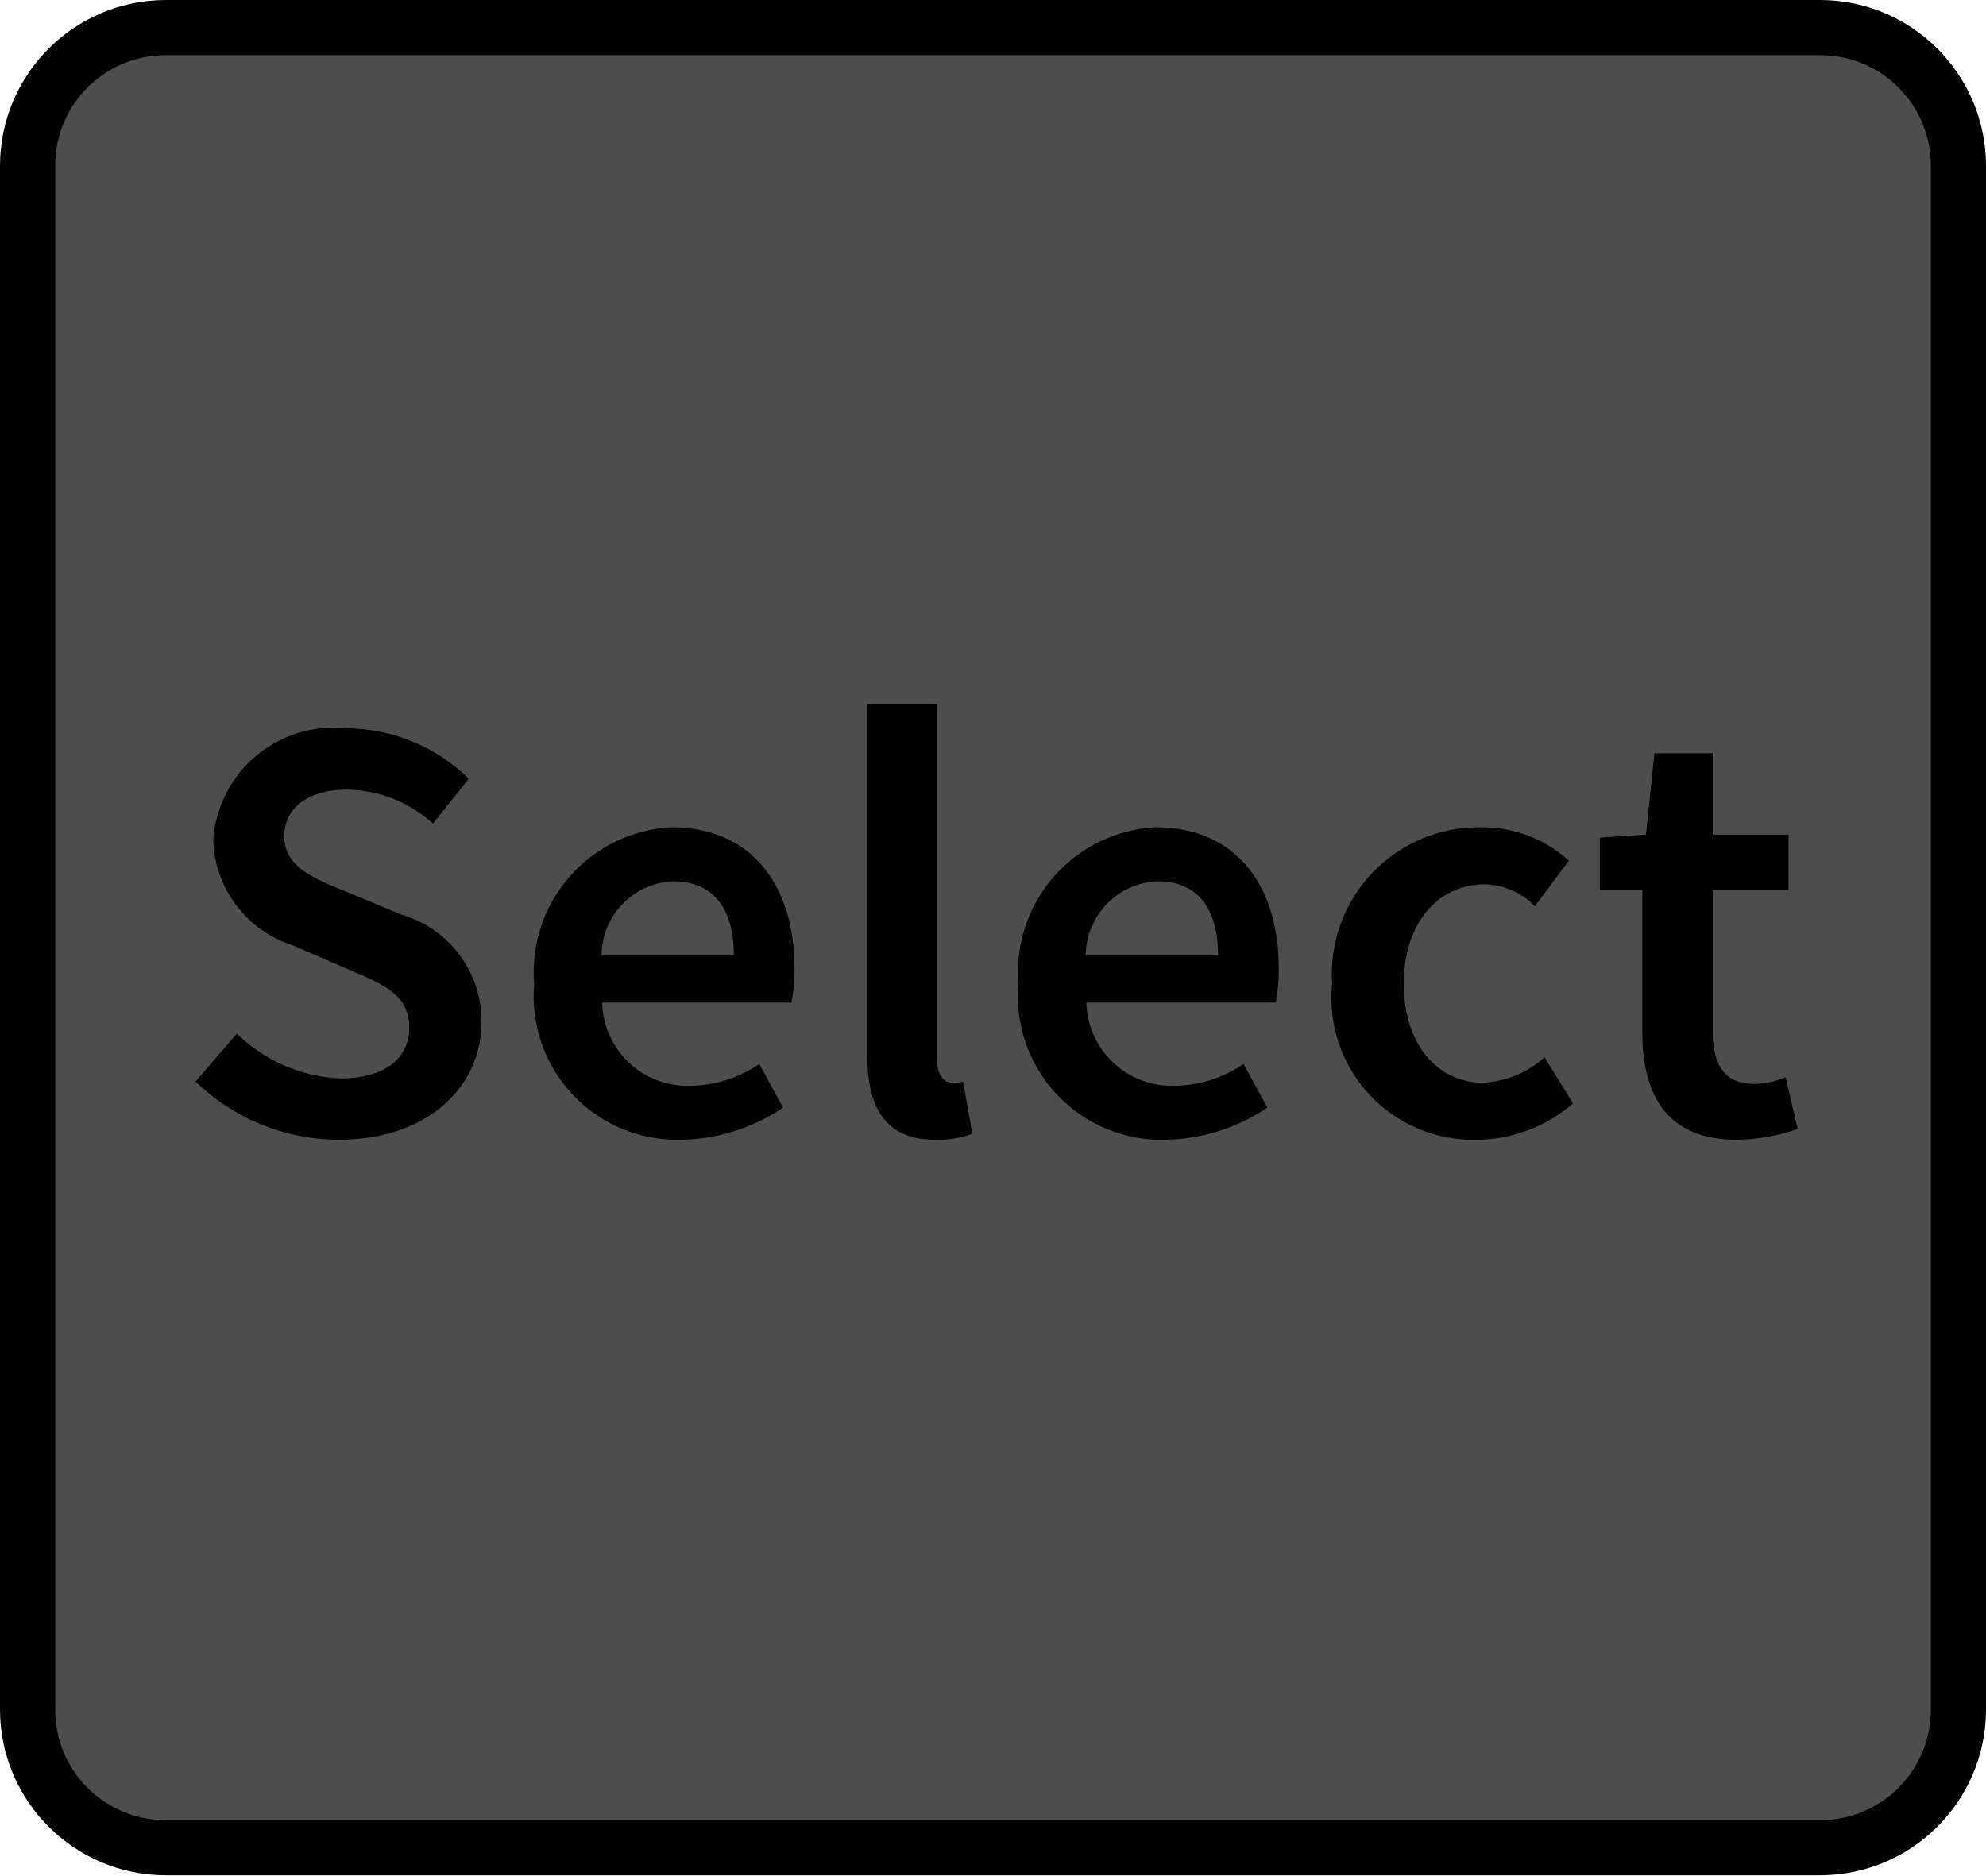
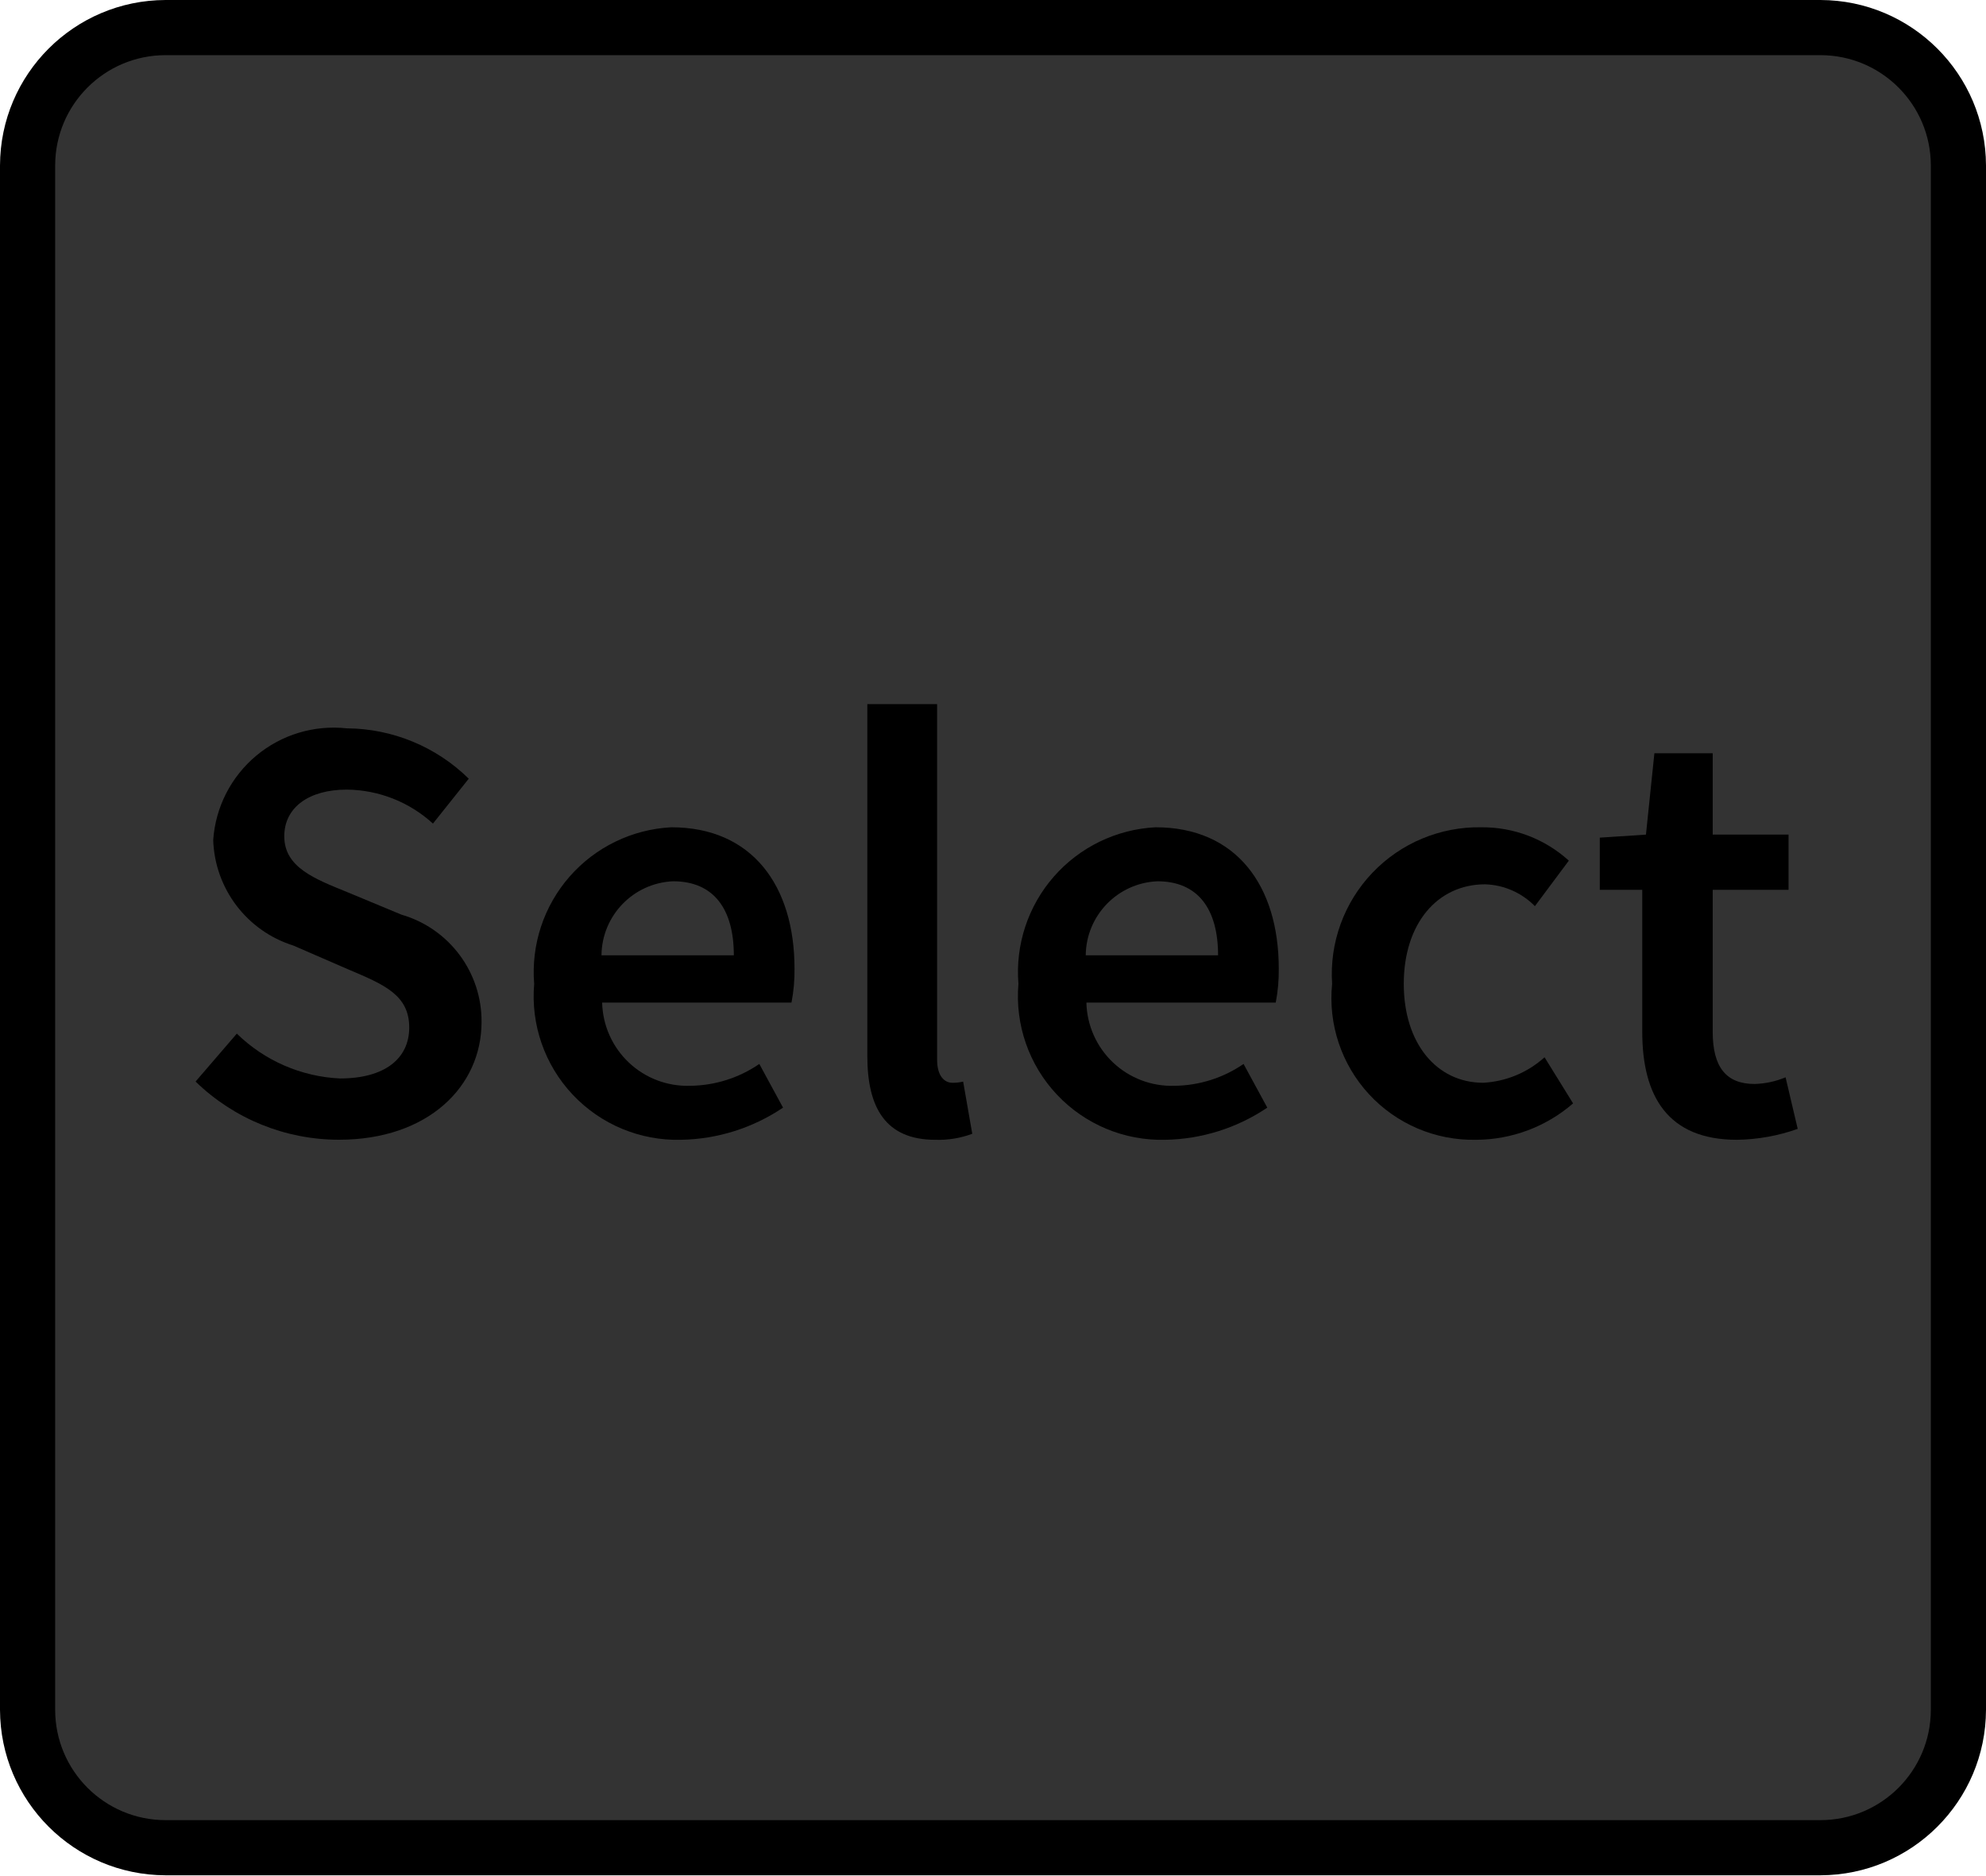
<svg xmlns="http://www.w3.org/2000/svg" width="36" height="34" viewBox="0 0 36 34">
-   <rect x="0.5" y="0.5" width="35" height="33" rx="2.5" ry="2.5" fill="#4d4d4d" />
+   <rect x="0.5" y="0.5" width="35" height="33" rx="2.5" ry="2.5" fill="#333" />
  <path d="M33,1a2.002,2.002,0,0,1,2,2V31a2.002,2.002,0,0,1-2,2H3a2.002,2.002,0,0,1-2-2V3A2.002,2.002,0,0,1,3,1H33m0-1H3A3.009,3.009,0,0,0,0,3V31a3.009,3.009,0,0,0,3,3H33a3.009,3.009,0,0,0,3-3V3a3.009,3.009,0,0,0-3-3Z" />
  <path d="M3.545,19.609l.748-.869a2.864,2.864,0,0,0,1.87.813c.814,0,1.255-.362,1.255-.924,0-.594-.463-.781-1.111-1.056l-.99-.43a2.074,2.074,0,0,1-1.452-1.914,2.188,2.188,0,0,1,2.42-2.024,3.181,3.181,0,0,1,2.212.913l-.649.814a2.346,2.346,0,0,0-1.562-.616c-.682,0-1.133.319-1.133.847,0,.562.55.771,1.145,1.013l.979.407a2.011,2.011,0,0,1,1.452,1.947c0,1.166-.968,2.134-2.585,2.134A3.728,3.728,0,0,1,3.545,19.609Z" />
  <path d="M9.683,17.838A2.629,2.629,0,0,1,12.169,14.999c1.463,0,2.233,1.057,2.233,2.563a3.005,3.005,0,0,1-.055.616H10.915a1.546,1.546,0,0,0,1.595,1.508,2.256,2.256,0,0,0,1.254-.396l.43.792a3.412,3.412,0,0,1-1.849.583A2.604,2.604,0,0,1,9.683,17.838Zm3.619-.518c0-.836-.362-1.342-1.1-1.342a1.357,1.357,0,0,0-1.299,1.342Z" />
  <path d="M15.722,19.147V12.766H16.987v6.447c0,.309.143.418.275.418a.77.77,0,0,0,.197-.021l.165.946a1.737,1.737,0,0,1-.671.109C16.052,20.665,15.722,20.082,15.722,19.147Z" />
  <path d="M18.461,17.838A2.629,2.629,0,0,1,20.947,14.999c1.463,0,2.233,1.057,2.233,2.563a3.005,3.005,0,0,1-.055.616H19.693a1.546,1.546,0,0,0,1.595,1.508A2.256,2.256,0,0,0,22.542,19.29l.43.792a3.412,3.412,0,0,1-1.849.583A2.604,2.604,0,0,1,18.461,17.838Zm3.619-.518c0-.836-.362-1.342-1.1-1.342a1.357,1.357,0,0,0-1.299,1.342Z" />
  <path d="M24.147,17.838A2.664,2.664,0,0,1,26.854,14.999a2.326,2.326,0,0,1,1.584.605l-.615.825a1.323,1.323,0,0,0-.902-.396c-.869,0-1.475.716-1.475,1.805,0,1.078.595,1.793,1.441,1.793a1.804,1.804,0,0,0,1.111-.462l.517.836a2.694,2.694,0,0,1-1.76.66A2.57,2.57,0,0,1,24.147,17.838Z" />
  <path d="M29.769,18.707V16.133h-.77v-.946l.837-.055.153-1.475h1.057v1.475h1.375v1.001h-1.375V18.707c0,.638.242.946.759.946a1.562,1.562,0,0,0,.562-.121l.22.935a3.432,3.432,0,0,1-1.101.198C30.23,20.665,29.769,19.873,29.769,18.707Z" />
</svg>
